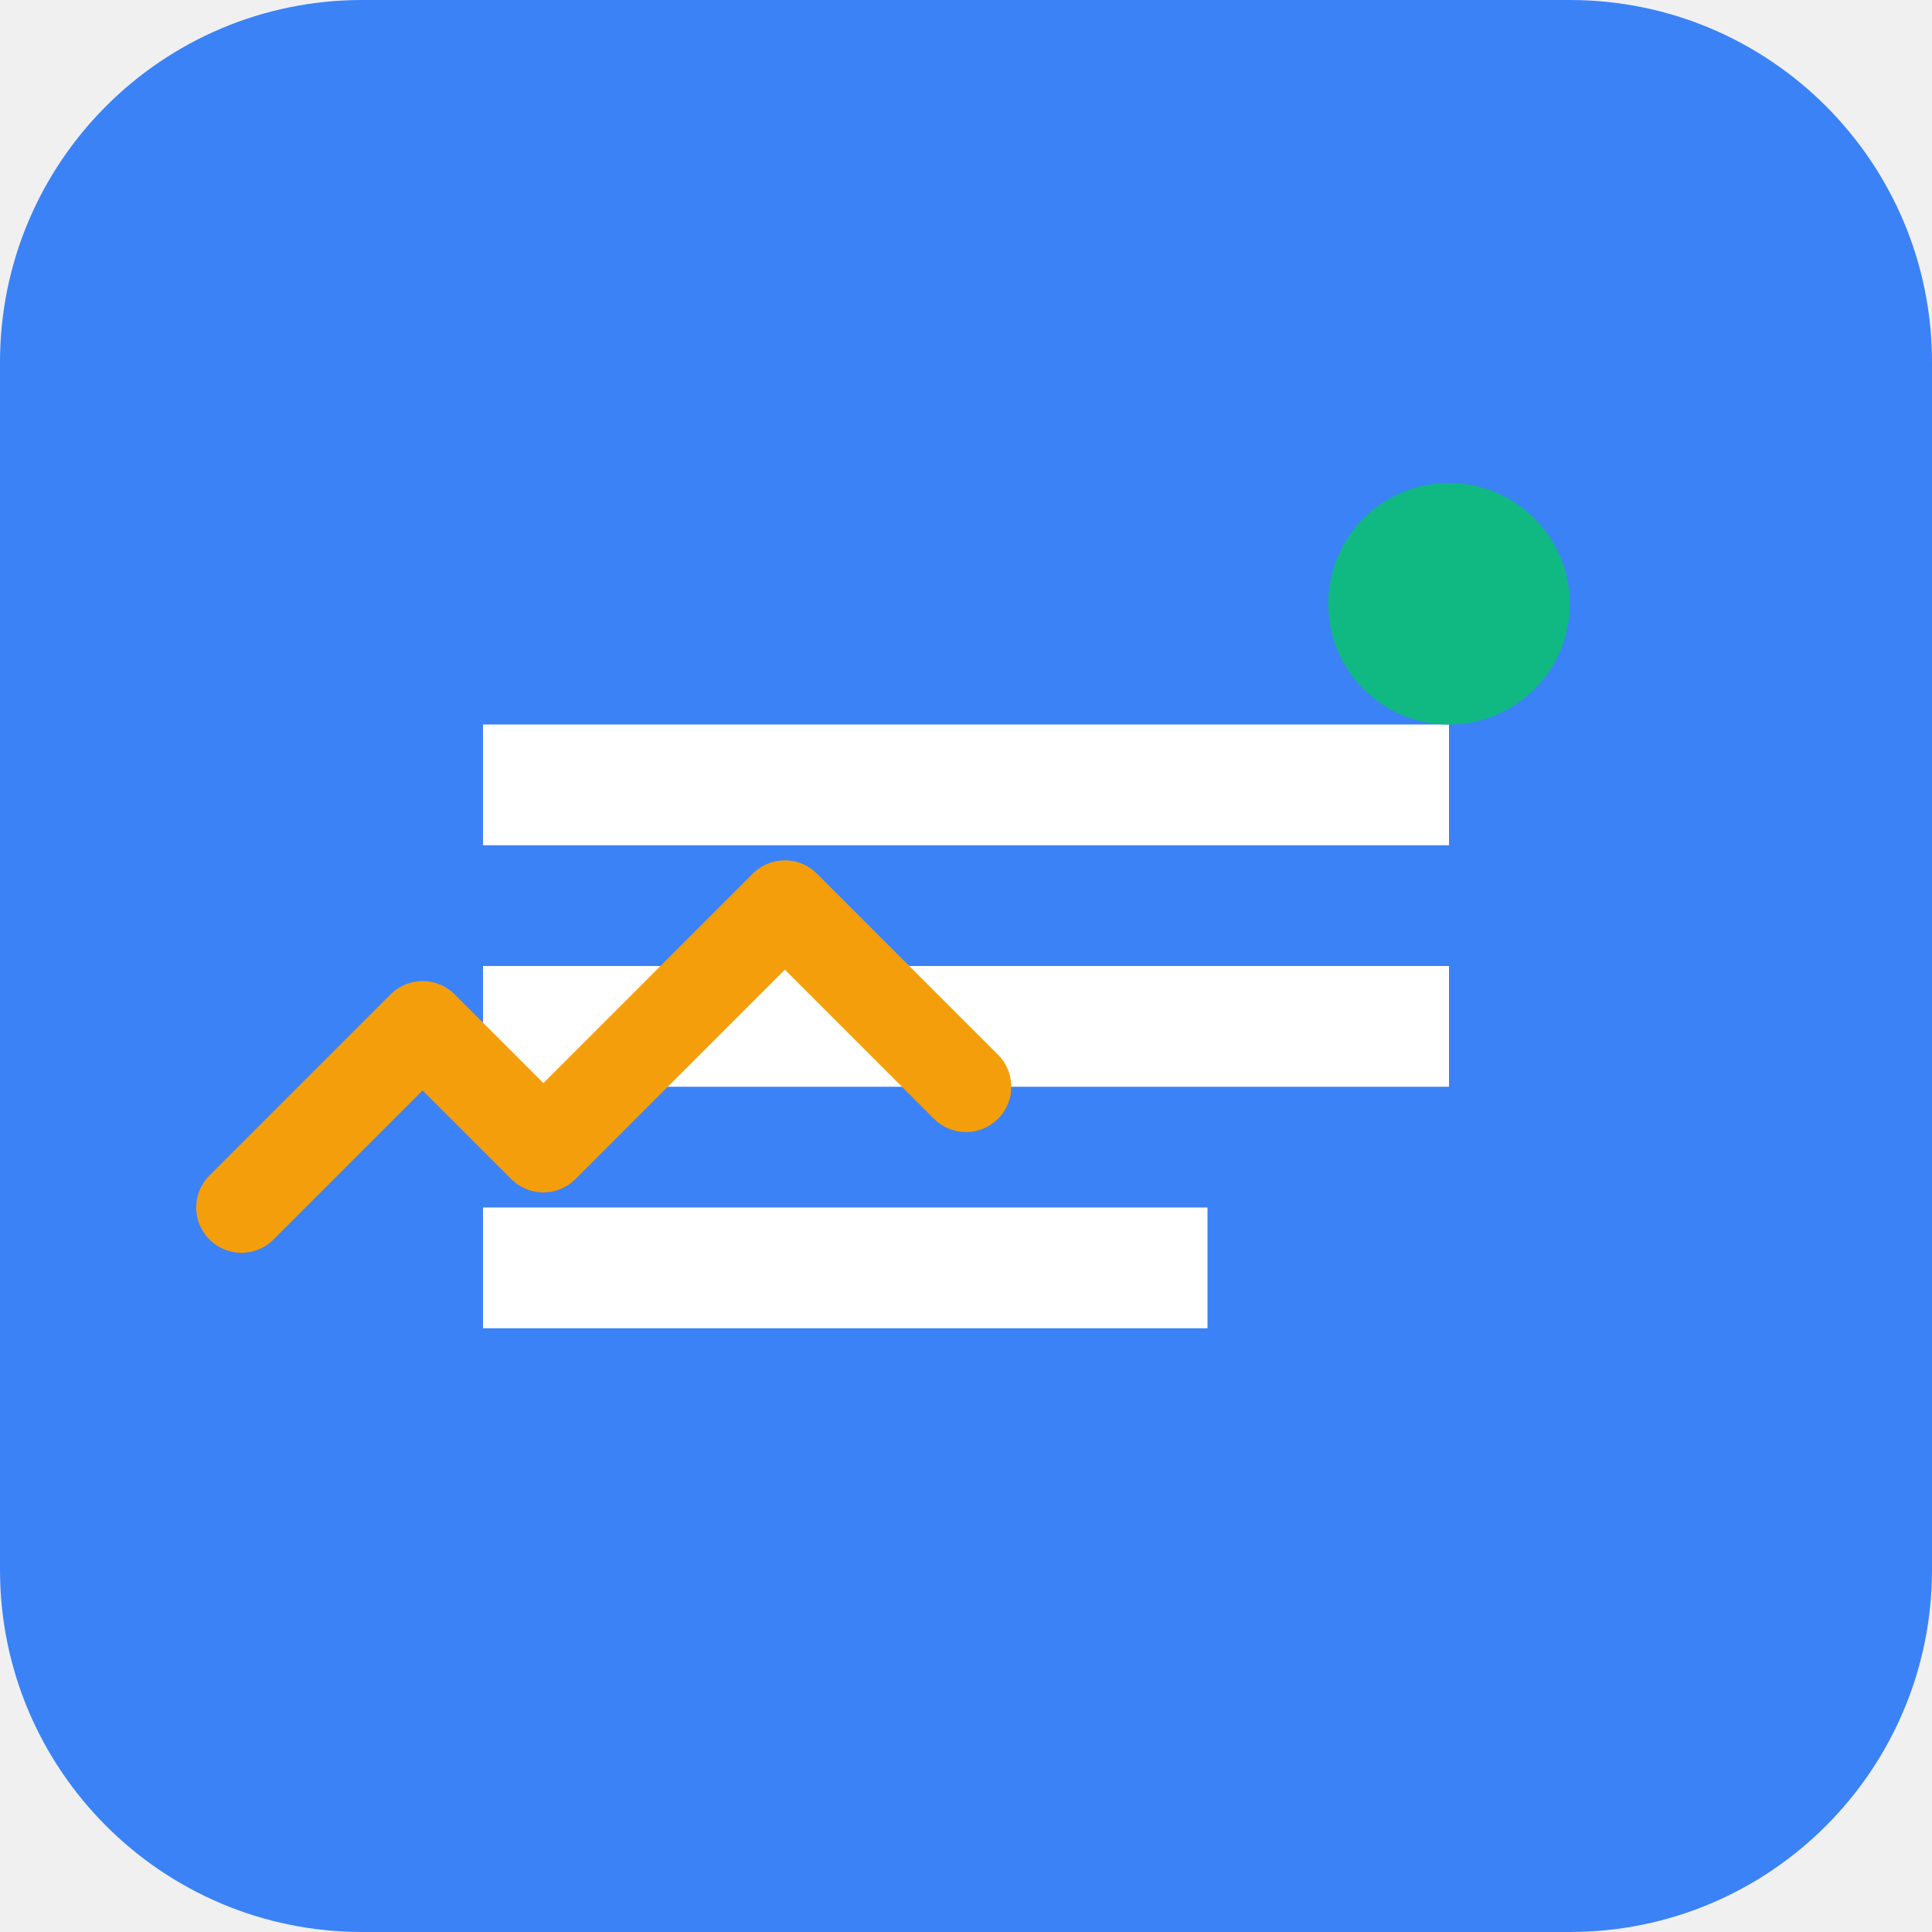
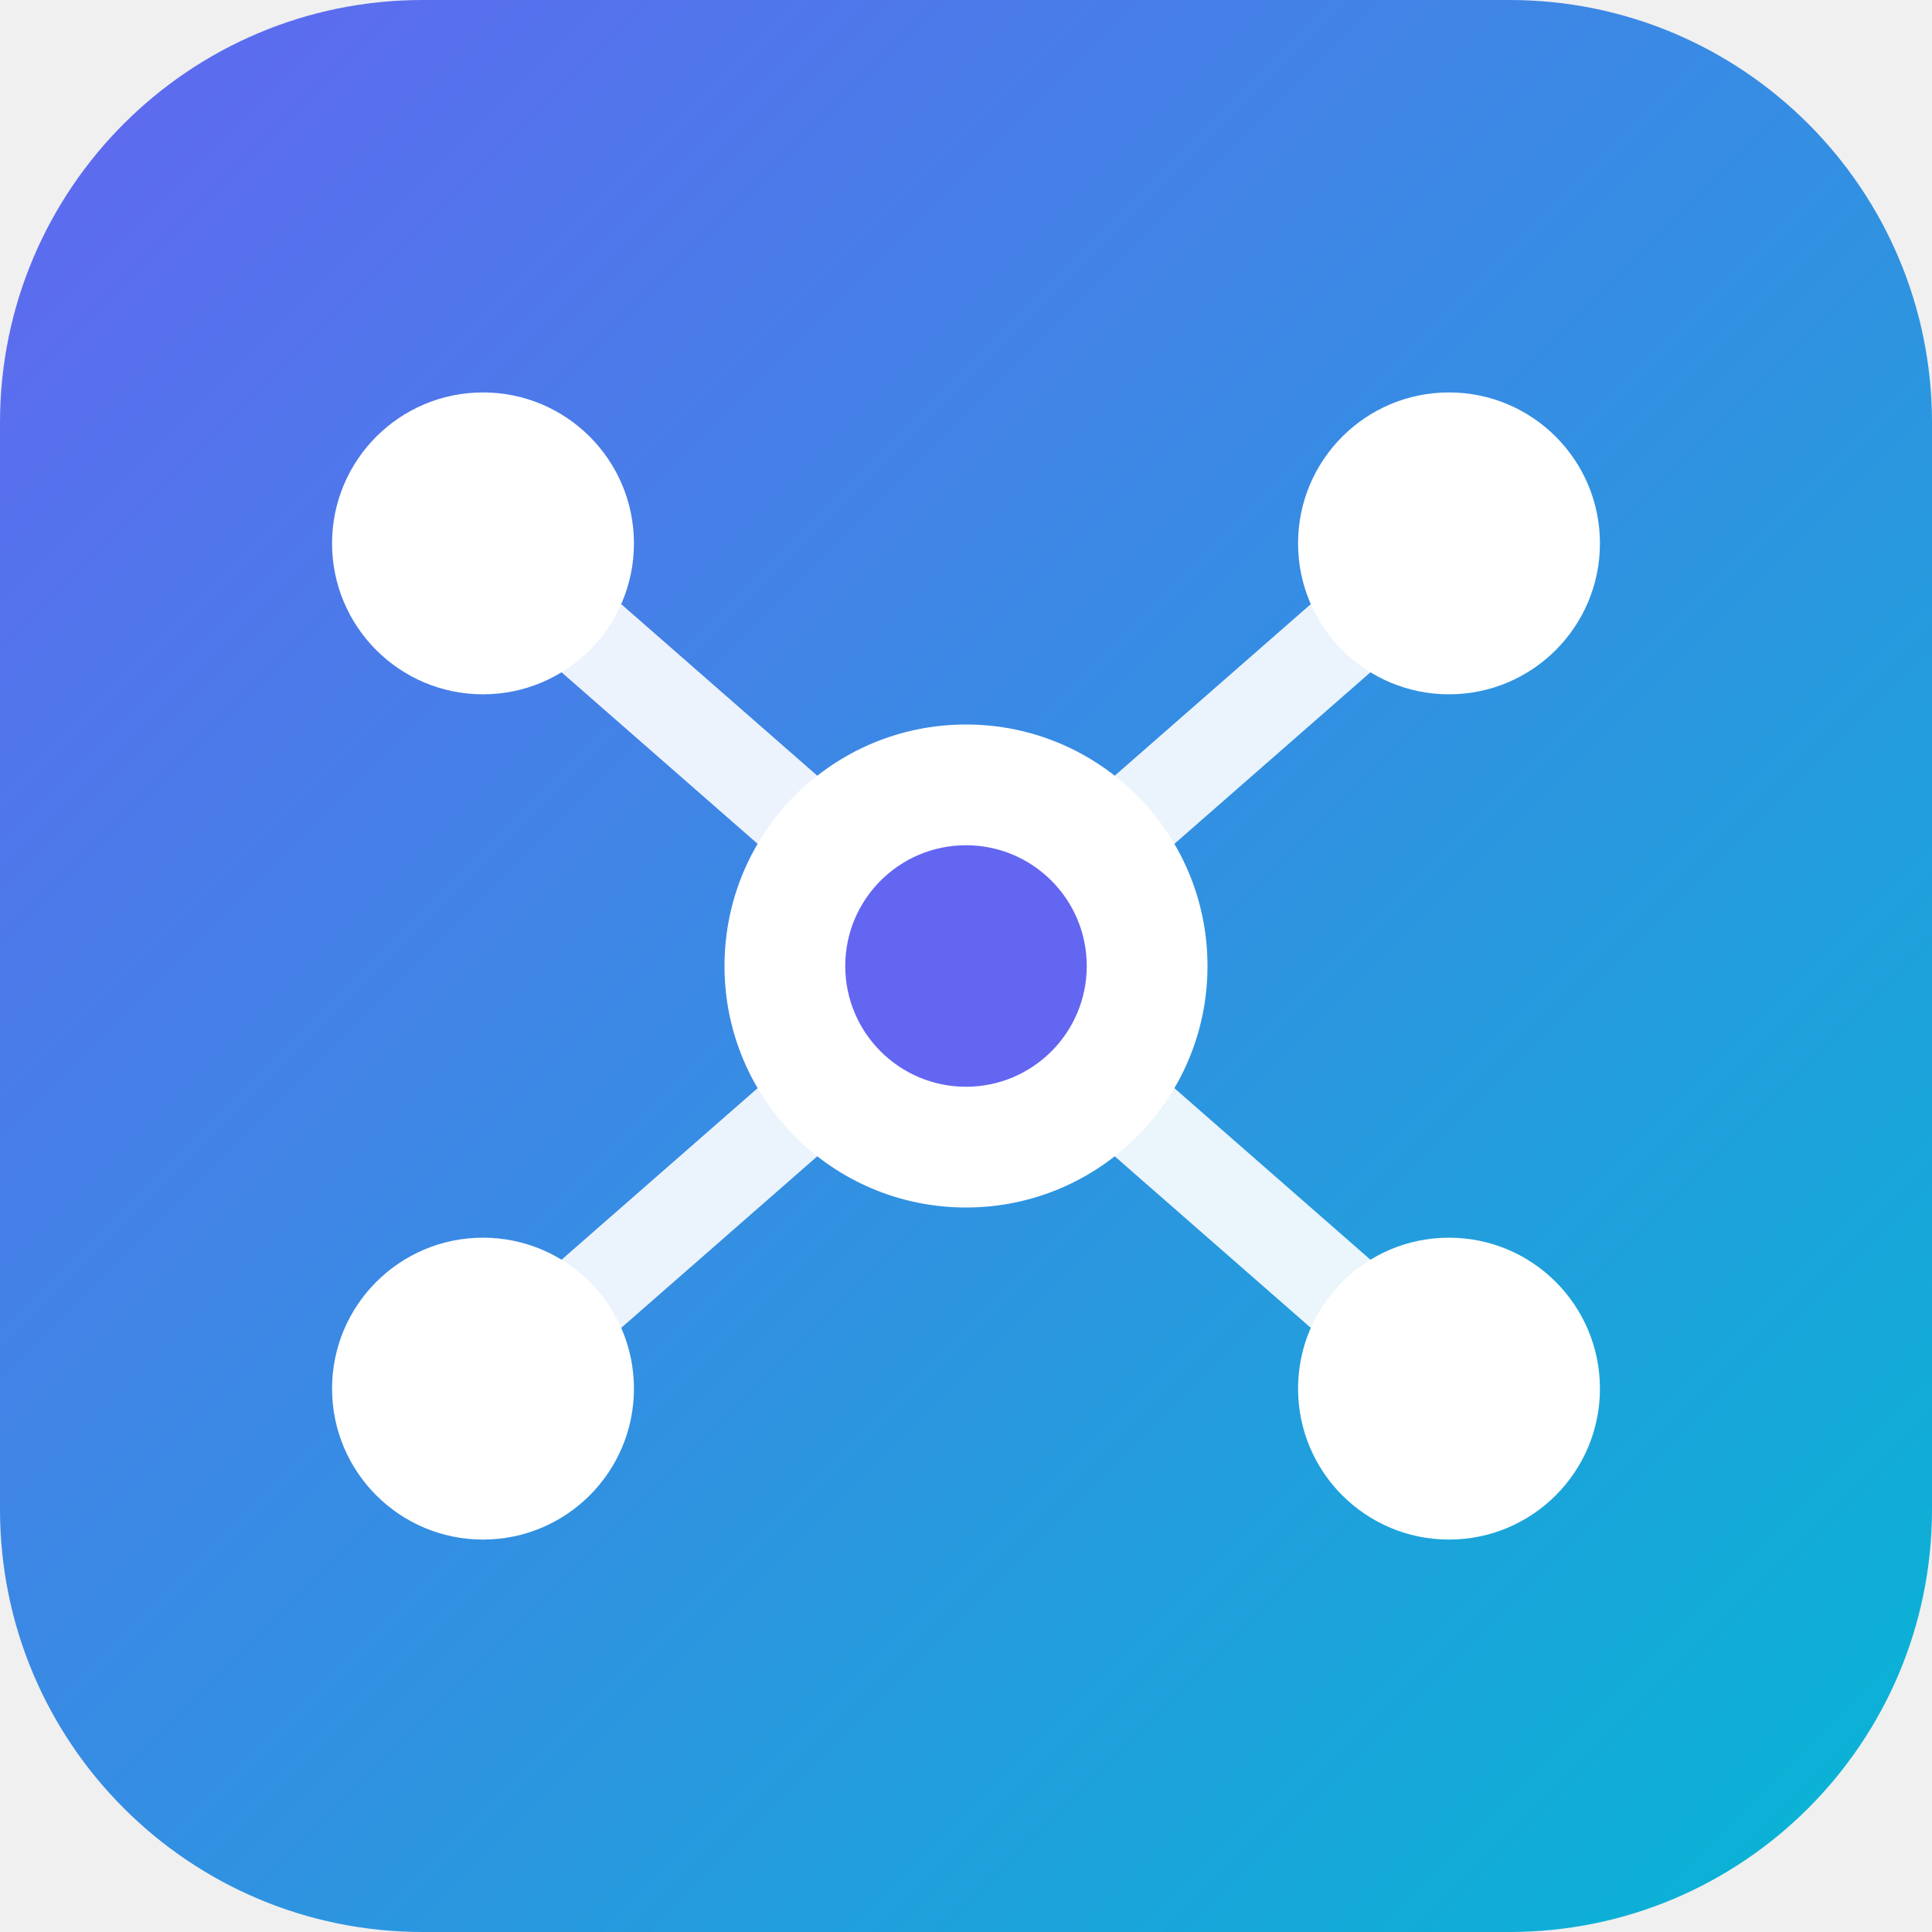
- <svg xmlns="http://www.w3.org/2000/svg" viewBox="0 0 32 32" fill="none">
-   <rect width="32" height="32" rx="6" fill="#3b82f6" />
-   <path d="M8 12h16v2H8v-2zm0 4h16v2H8v-2zm0 4h12v2H8v-2z" fill="white" />
-   <circle cx="24" cy="10" r="2" fill="#10b981" />
-   <path d="M4 20l3-3 2 2 4-4 3 3" stroke="#f59e0b" stroke-width="1.5" fill="none" stroke-linecap="round" stroke-linejoin="round" />
+ <svg xmlns="http://www.w3.org/2000/svg" viewBox="0 0 64 64" fill="none">
+   <defs>
+     <linearGradient id="g" x1="0" y1="0" x2="64" y2="64" gradientUnits="userSpaceOnUse">
+       <stop stop-color="#6366f1" />
+       <stop offset="1" stop-color="#06b6d4" />
+     </linearGradient>
+   </defs>
+   <rect width="64" height="64" rx="14" fill="url(#g)" />
+   <g stroke="#fff" stroke-width="3" stroke-linecap="round" opacity="0.9">
+     <line x1="32" y1="32" x2="16" y2="18" />
+     <line x1="32" y1="32" x2="48" y2="18" />
+     <line x1="32" y1="32" x2="16" y2="46" />
+     <line x1="32" y1="32" x2="48" y2="46" />
+   </g>
+   <g fill="#fff">
+     <circle cx="16" cy="18" r="5" />
+     <circle cx="48" cy="18" r="5" />
+     <circle cx="16" cy="46" r="5" />
+     <circle cx="48" cy="46" r="5" />
+   </g>
+   <circle cx="32" cy="32" r="8" fill="#fff" />
+   <circle cx="32" cy="32" r="4" fill="#6366f1" />
</svg>
